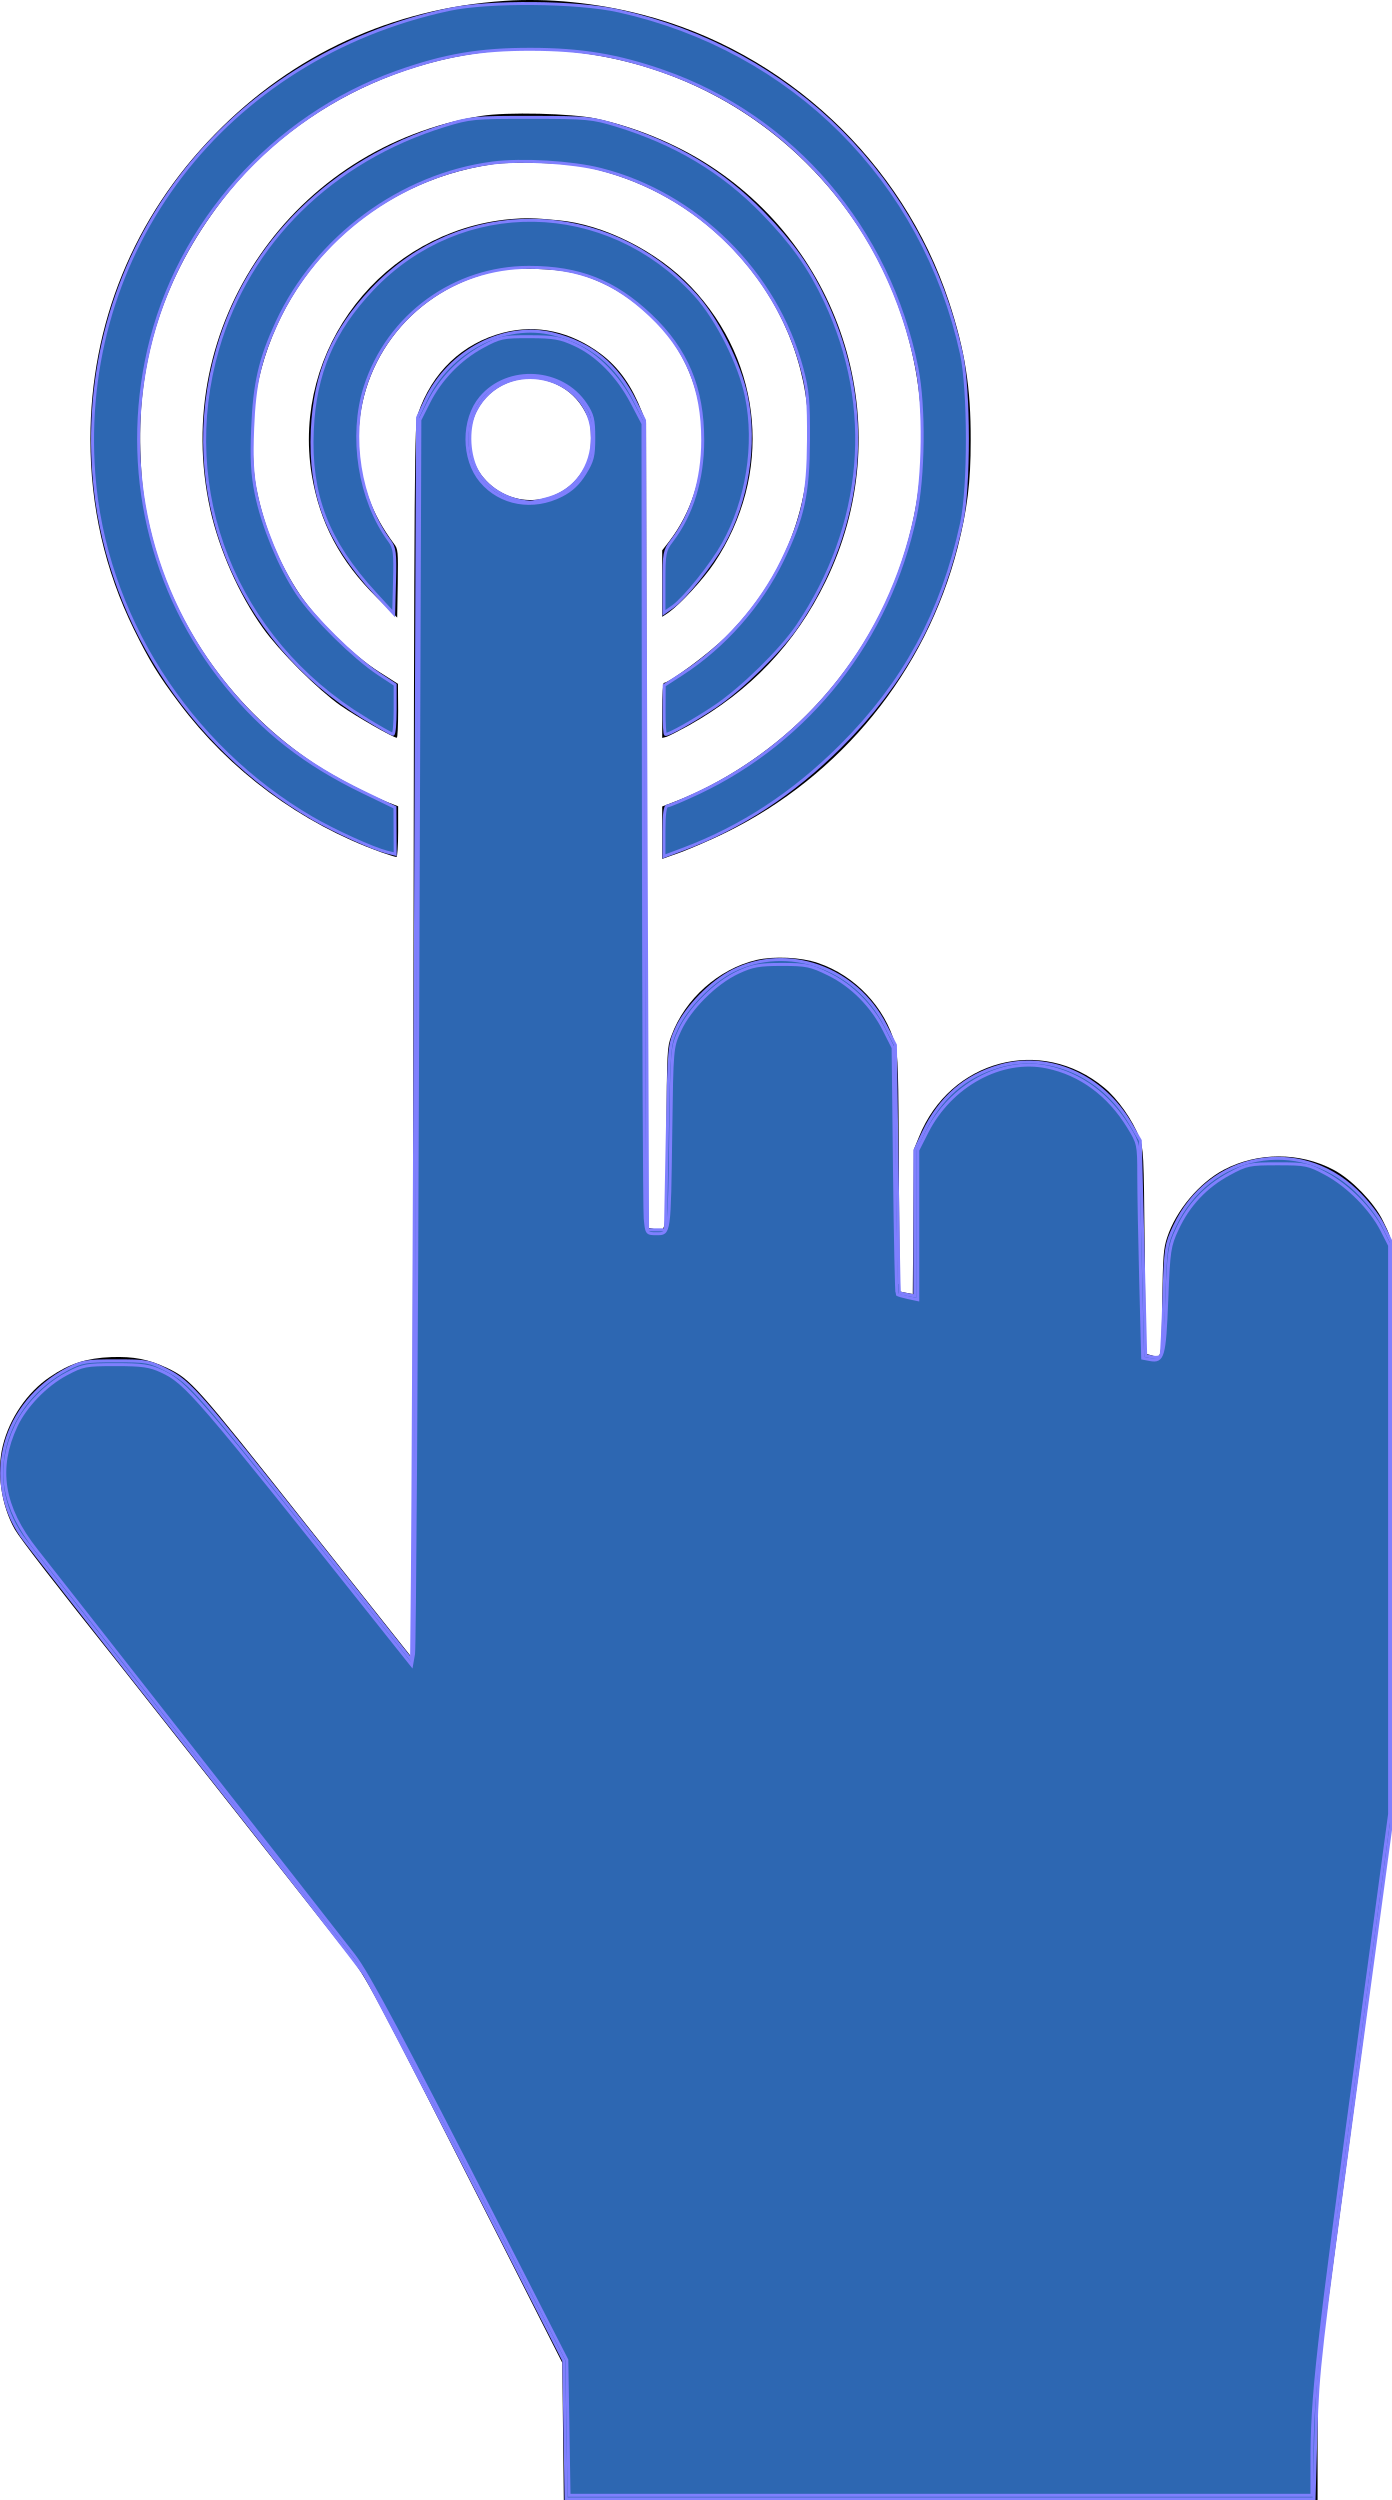
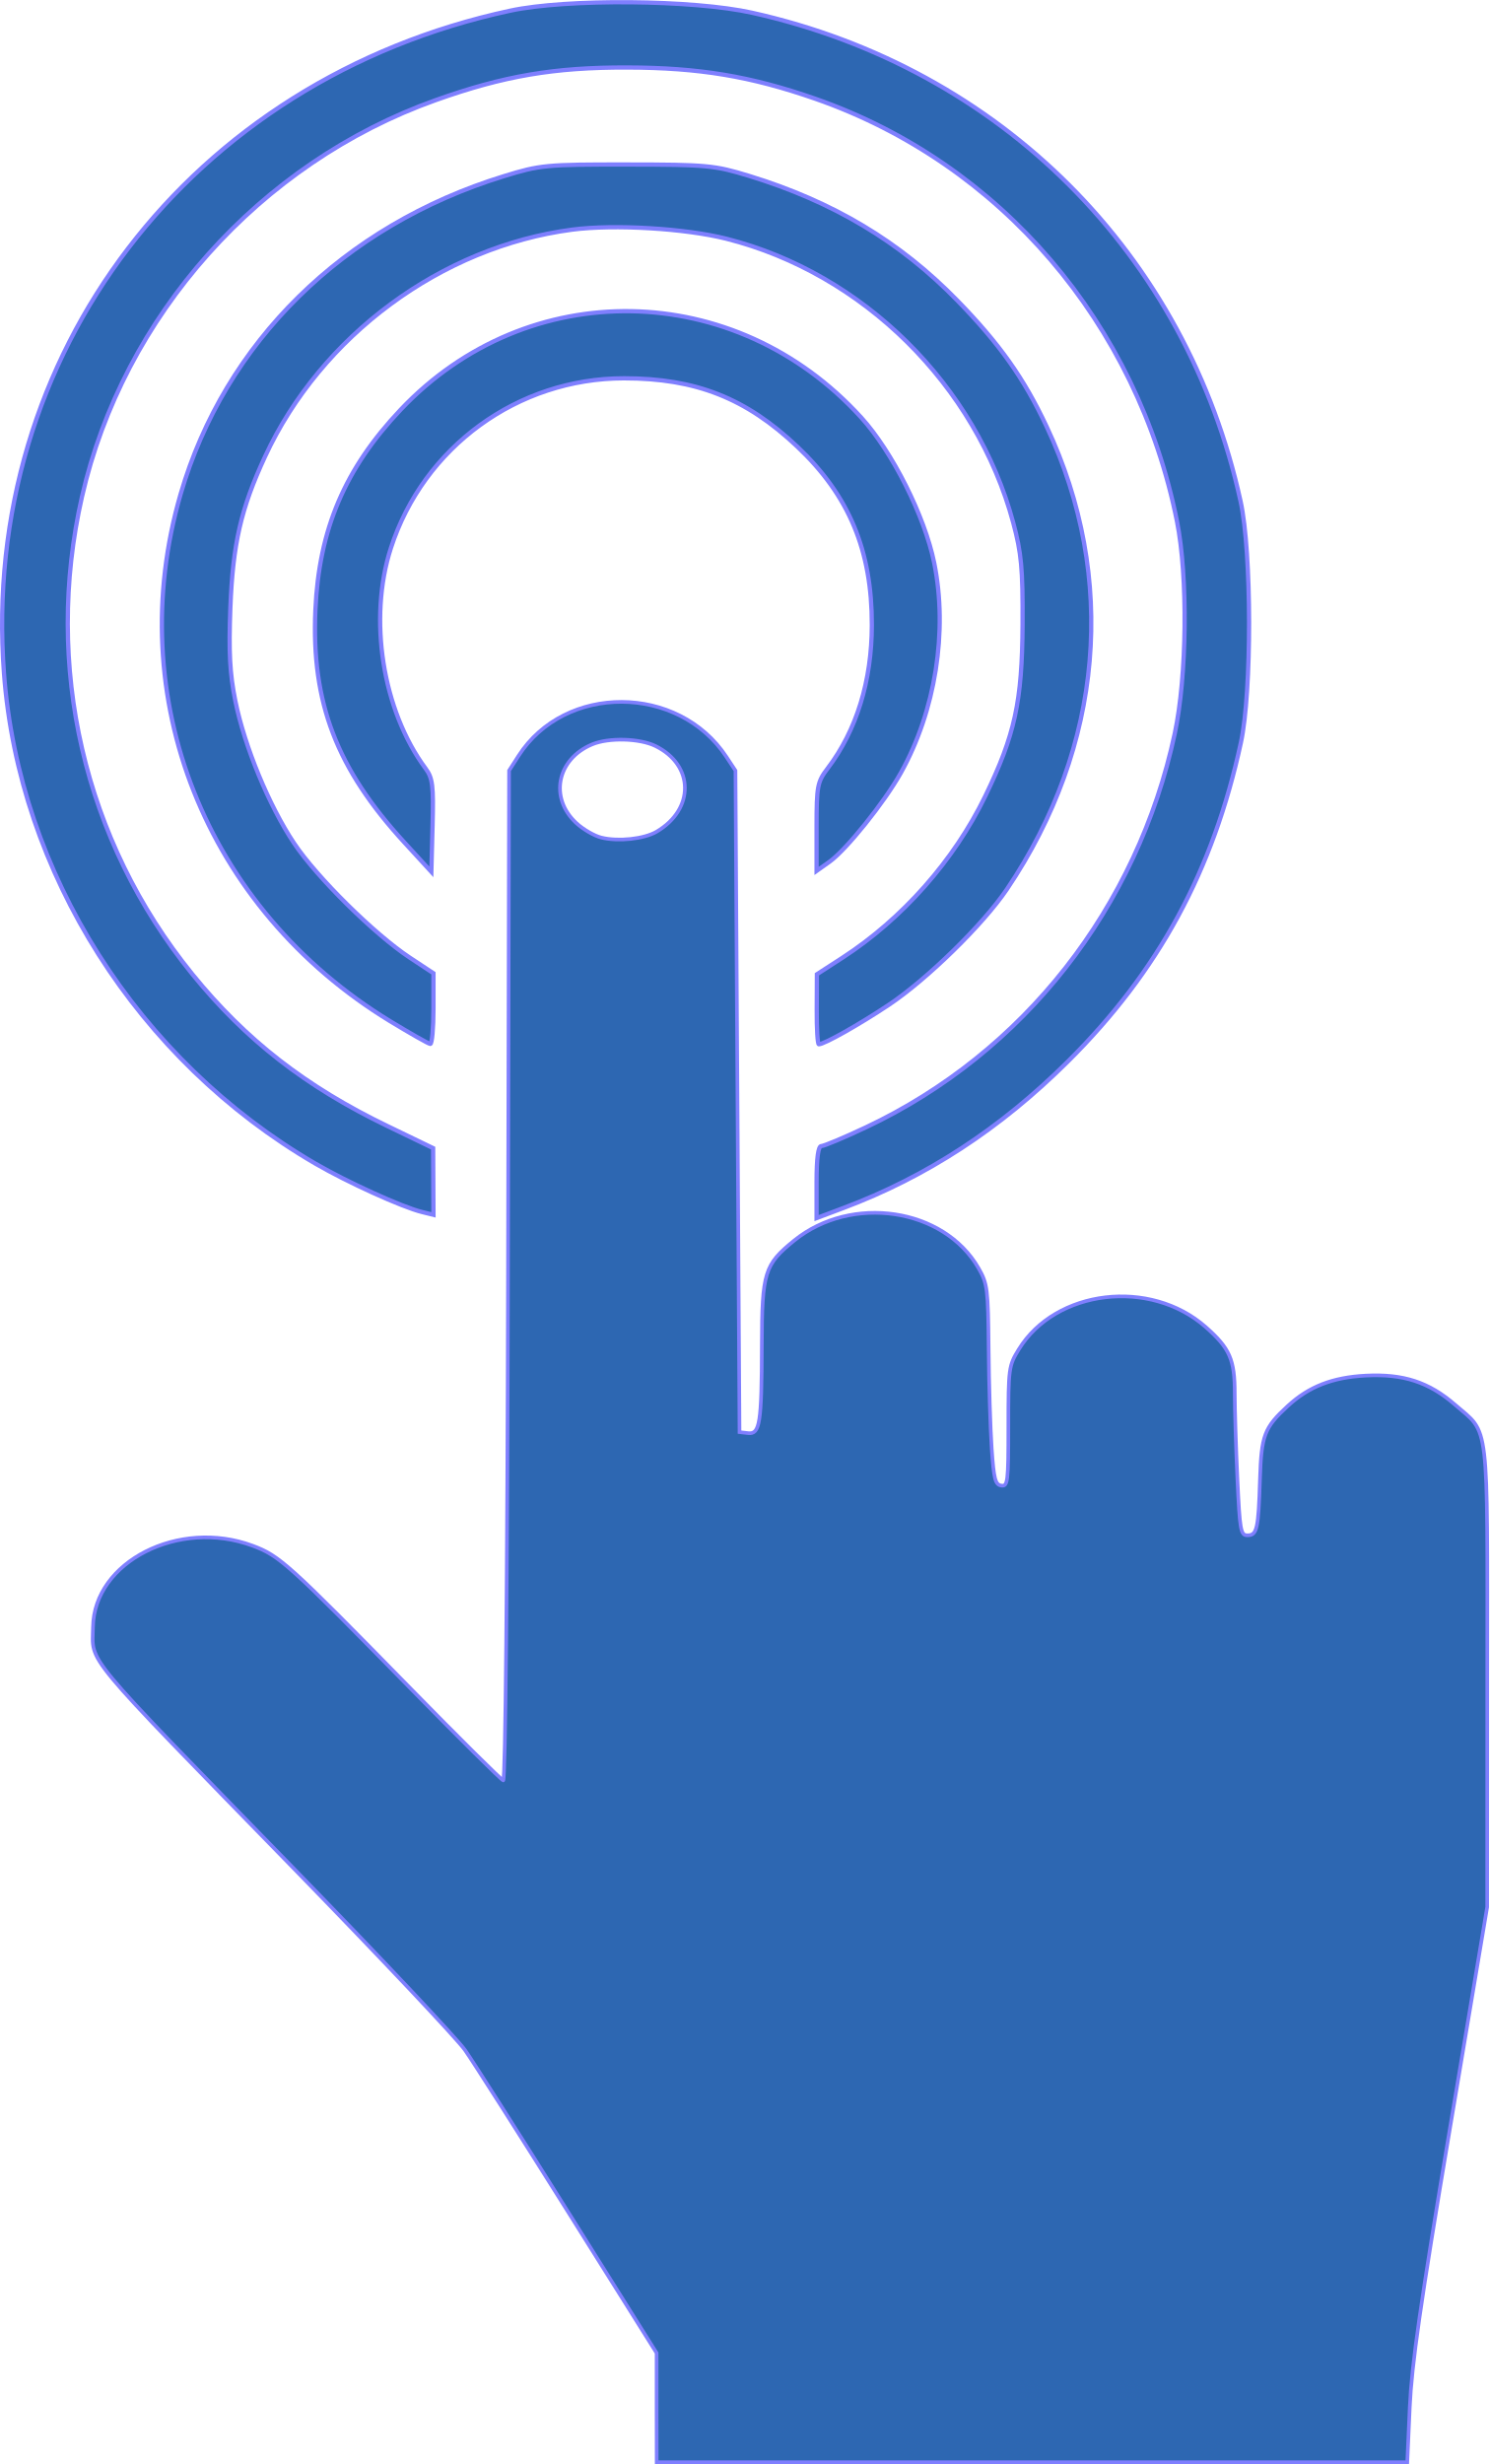
- <svg xmlns="http://www.w3.org/2000/svg" version="1.0" width="64" height="115" viewBox="0 0 48 86.25" preserveAspectRatio="xMidYMid meet" id="svg146">
+ <svg xmlns="http://www.w3.org/2000/svg" version="1.0" width="48.058" height="79.508" viewBox="0 0 36.044 59.631" preserveAspectRatio="xMidYMid meet" id="svg146">
  <defs id="defs150" />
-   <g transform="matrix(0.00655392,0,0,-0.00653033,-0.02745629,86.31533)" fill="#000000" stroke="none" id="g144">
-     <path d="m 2660,13213 c -593,-41 -1114,-282 -1525,-705 -426,-437 -655,-999 -655,-1611 0,-356 76,-691 229,-1004 81,-165 127,-241 237,-388 267,-359 642,-637 1062,-789 40,-14 77,-26 83,-26 5,0 9,57 9,134 v 134 l -57,22 c -100,40 -284,137 -378,199 -424,281 -736,716 -859,1196 -43,169 -57,273 -63,460 -15,491 124,921 428,1322 409,538 1104,848 1779,793 482,-39 918,-232 1263,-559 845,-803 860,-2130 32,-2956 -192,-192 -442,-357 -682,-450 l -73,-28 v -138 -139 l 98,35 c 53,20 160,66 237,104 606,299 1053,851 1220,1505 51,204 69,343 69,566 1,279 -30,476 -115,735 -243,739 -862,1321 -1613,1515 -241,63 -502,89 -726,73 z" id="path136" />
-     <path d="m 2537,12605 c -991,-161 -1640,-1108 -1426,-2080 47,-212 151,-448 277,-625 86,-122 291,-327 409,-410 83,-58 276,-169 296,-170 4,0 7,64 7,143 l -1,142 -102,65 c -134,85 -327,275 -416,409 -111,167 -187,355 -227,556 -26,128 -26,385 0,520 118,628 612,1103 1244,1195 108,16 390,7 492,-15 278,-61 517,-187 719,-380 270,-258 427,-591 450,-955 28,-441 -123,-840 -438,-1151 -86,-84 -294,-239 -322,-239 -5,0 -9,-61 -9,-146 v -145 l 23,6 c 12,4 65,31 117,60 323,182 560,431 720,760 381,782 119,1724 -612,2199 -174,113 -388,202 -596,247 -128,28 -472,36 -605,14 z" id="path138" />
-     <path d="m 2690,12060 c -670,-62 -1152,-686 -1045,-1350 42,-253 149,-458 344,-650 l 106,-105 3,180 c 2,172 2,181 -20,210 -117,158 -174,314 -185,505 -23,432 261,817 684,926 89,23 112,25 248,21 164,-5 252,-25 380,-89 125,-63 265,-185 344,-301 212,-312 204,-750 -19,-1045 l -40,-52 v -176 -175 l 33,22 c 62,44 184,177 240,261 310,466 261,1055 -121,1460 -178,188 -461,331 -699,352 -136,13 -170,13 -253,6 z" id="path140" />
-     <path d="m 2653,11460 c -215,-56 -375,-209 -449,-430 -18,-53 -19,-169 -24,-3314 l -5,-3259 -559,707 c -585,742 -607,766 -731,826 -100,47 -176,62 -295,58 -129,-5 -222,-35 -323,-105 -119,-80 -213,-219 -248,-363 -34,-138 -8,-317 63,-442 27,-48 215,-292 549,-712 62,-78 1035,-1315 1196,-1520 112,-143 109,-138 844,-1591 l 293,-580 4,-362 4,-363 h 1984 1984 v 334 c 0,183 4,356 10,384 5,27 93,684 195,1459 102,774 190,1438 195,1475 6,42 10,601 10,1480 0,1564 3,1482 -66,1626 -46,96 -167,221 -261,270 -178,94 -399,93 -576,0 -130,-69 -252,-215 -299,-358 -19,-59 -22,-92 -26,-347 -4,-310 0,-291 -62,-274 l -25,7 -5,539 c -5,536 -6,540 -29,604 -34,90 -113,204 -185,263 -330,275 -811,147 -974,-260 l -27,-67 -3,-382 -3,-382 -32,6 c -18,3 -33,7 -35,8 -2,2 -5,281 -6,622 -2,551 -5,625 -20,683 -53,196 -211,364 -406,430 -89,31 -232,37 -324,16 -198,-47 -376,-205 -447,-399 -23,-61 -24,-69 -27,-544 -3,-539 4,-492 -71,-477 l -31,6 -2,2127 -3,2126 -21,55 c -53,138 -122,236 -216,307 -159,120 -338,159 -515,113 z m 279,-272 c 67,-31 119,-81 155,-151 24,-45 28,-64 28,-137 0,-73 -4,-93 -28,-142 -99,-202 -364,-245 -521,-83 -59,60 -86,133 -86,228 0,233 238,383 452,285 z" id="path142" />
-   </g>
-   <path style="fill:#2d67b2;fill-opacity:1;stroke:#7f7ffe;stroke-width:0.103" d="M 19.49,83.826 19.449,81.439 16.183,75.047 C 14.386,71.532 12.761,68.413 12.57,68.118 12.379,67.823 9.71,64.398 6.638,60.508 3.567,56.618 0.915,53.235 0.746,52.99 -0.614,51.021 0.108,48.398 2.331,47.23 c 0.492,-0.258 0.633,-0.282 1.67,-0.282 1.076,0 1.165,0.017 1.767,0.33 0.797,0.415 1.056,0.71 5.187,5.913 l 3.245,4.087 0.028,-2.907 c 0.016,-1.599 0.062,-11.245 0.103,-21.436 l 0.075,-18.529 0.278,-0.591 c 0.807,-1.716 2.737,-2.718 4.414,-2.291 1.307,0.332 2.189,1.059 2.81,2.315 l 0.329,0.665 0.052,13.963 0.052,13.963 h 0.309 0.309 l 0.061,-3.189 c 0.06,-3.159 0.063,-3.194 0.33,-3.774 0.331,-0.721 1.187,-1.594 1.929,-1.969 1.889,-0.954 4.251,-0.115 5.262,1.868 l 0.351,0.688 0.059,4.266 c 0.032,2.346 0.067,4.272 0.077,4.279 0.01,0.007 0.135,0.036 0.276,0.063 l 0.258,0.049 v -2.512 -2.512 l 0.302,-0.631 c 0.568,-1.185 1.434,-1.936 2.626,-2.277 1.7,-0.487 3.55,0.33 4.516,1.995 l 0.334,0.575 0.093,3.712 0.093,3.712 0.25,0.048 c 0.138,0.026 0.266,-0.004 0.285,-0.068 0.019,-0.064 0.061,-0.943 0.093,-1.954 0.056,-1.766 0.07,-1.864 0.365,-2.492 1.186,-2.526 4.276,-3.132 6.266,-1.23 0.381,0.364 0.76,0.851 0.927,1.19 l 0.283,0.573 V 52.902 62.962 l -1.265,9.341 c -1.194,8.818 -1.269,9.469 -1.33,11.625 l -0.065,2.284 H 32.431 19.53 Z M 18.95,17.182 c 0.908,-0.269 1.484,-1.08 1.484,-2.09 0,-2.181 -3.023,-2.871 -4.028,-0.919 -0.271,0.527 -0.261,1.422 0.023,2.006 0.303,0.625 1.06,1.093 1.849,1.144 0.089,0.006 0.391,-0.058 0.672,-0.141 z" id="path154" />
-   <path style="fill:#2d67b2;fill-opacity:1;stroke:#7f7ffe;stroke-width:0.103" d="m 22.906,28.675 c 0,-0.581 0.039,-0.872 0.117,-0.872 0.064,0 0.549,-0.204 1.078,-0.453 3.819,-1.803 6.572,-5.312 7.475,-9.531 0.295,-1.379 0.321,-3.797 0.054,-5.133 C 30.672,7.893 27.355,4.018 22.874,2.458 21.309,1.913 20.06,1.705 18.322,1.701 16.556,1.697 15.332,1.905 13.688,2.491 9.426,4.009 6.122,7.712 5.127,12.088 c -0.932,4.094 0.047,8.325 2.672,11.558 1.291,1.59 2.741,2.719 4.724,3.676 l 1.103,0.533 0.004,0.807 0.004,0.807 -0.283,-0.07 C 12.869,29.279 11.551,28.68 10.773,28.228 6.475,25.727 3.6,21.198 3.237,16.359 2.66,8.652 7.754,1.987 15.491,0.326 16.859,0.032 19.921,0.059 21.349,0.377 27.361,1.718 31.86,6.219 33.17,12.203 c 0.27,1.233 0.274,4.602 0.007,5.836 -0.672,3.103 -1.991,5.535 -4.185,7.715 -1.639,1.629 -3.427,2.796 -5.442,3.551 l -0.644,0.242 v -0.872 z" id="path979" />
-   <path style="fill:#2d67b2;fill-opacity:1;stroke:#7f7ffe;stroke-width:0.103" d="M 12.583,24.781 C 8.112,22.055 6.082,16.947 7.513,12.025 8.581,8.353 11.454,5.527 15.335,4.332 16.219,4.06 16.356,4.047 18.322,4.049 c 1.93,0.002 2.116,0.02 2.944,0.273 2.043,0.626 3.659,1.592 5.049,3.019 1.022,1.049 1.61,1.879 2.161,3.051 1.723,3.663 1.372,7.741 -0.962,11.197 -0.576,0.852 -1.928,2.175 -2.856,2.795 -0.715,0.477 -1.564,0.956 -1.696,0.956 -0.031,0 -0.054,-0.381 -0.051,-0.847 l 0.004,-0.847 0.618,-0.4 c 1.45,-0.94 2.702,-2.356 3.457,-3.911 0.717,-1.478 0.893,-2.288 0.903,-4.157 0.007,-1.349 -0.028,-1.724 -0.227,-2.464 C 26.773,9.394 24.03,6.681 20.725,5.846 19.728,5.594 18.008,5.492 16.992,5.625 13.826,6.04 10.914,8.19 9.557,11.117 8.973,12.377 8.777,13.23 8.717,14.776 c -0.041,1.076 -0.014,1.593 0.121,2.258 0.224,1.105 0.813,2.531 1.423,3.445 0.547,0.819 1.941,2.197 2.794,2.762 l 0.578,0.382 v 0.858 c 0,0.472 -0.035,0.855 -0.077,0.852 -0.043,-0.003 -0.481,-0.252 -0.974,-0.552 z" id="path981" />
-   <path style="fill:#2d67b2;fill-opacity:1;stroke:#7f7ffe;stroke-width:0.103" d="m 12.939,20.468 c -1.651,-1.797 -2.263,-3.39 -2.164,-5.634 0.086,-1.952 0.712,-3.423 2.065,-4.852 3.076,-3.25 8.095,-3.165 11.145,0.189 0.755,0.83 1.539,2.391 1.768,3.519 0.336,1.653 0.029,3.586 -0.806,5.081 -0.4,0.716 -1.323,1.865 -1.729,2.154 l -0.312,0.221 v -1.065 c 0,-0.99 0.019,-1.09 0.269,-1.418 0.698,-0.917 1.067,-2.114 1.069,-3.47 0.002,-1.803 -0.552,-3.13 -1.802,-4.313 -1.244,-1.177 -2.457,-1.656 -4.197,-1.656 -2.573,0 -4.852,1.66 -5.643,4.11 -0.552,1.711 -0.203,3.926 0.841,5.334 0.171,0.231 0.194,0.415 0.168,1.384 l -0.029,1.117 z" id="path983" />
-   <path style="fill:#2d67b2;fill-opacity:1;stroke:#7f7ffe;stroke-width:0.103" d="m 19.593,83.752 -0.038,-2.335 -2.151,-4.209 C 13.817,70.192 12.708,68.109 12.211,67.461 11.766,66.88 2.344,54.857 1.256,53.482 0.08,51.996 -0.135,50.66 0.561,49.183 0.884,48.5 1.584,47.777 2.284,47.405 c 0.578,-0.307 0.676,-0.326 1.707,-0.326 0.912,0 1.176,0.038 1.582,0.226 0.857,0.398 1.177,0.769 7.547,8.78 l 1.08,1.358 0.067,-0.383 c 0.037,-0.211 0.101,-9.876 0.142,-21.478 l 0.076,-21.095 0.303,-0.603 c 0.405,-0.806 1.078,-1.501 1.86,-1.924 0.604,-0.326 0.702,-0.347 1.621,-0.344 0.839,0.002 1.063,0.042 1.57,0.276 0.768,0.355 1.481,1.08 1.96,1.993 l 0.384,0.732 0.014,13.434 c 0.008,7.389 0.036,13.676 0.062,13.973 0.048,0.534 0.052,0.539 0.394,0.539 0.448,0 0.44,0.057 0.489,-3.547 0.038,-2.849 0.041,-2.886 0.308,-3.466 0.347,-0.756 1.233,-1.64 2.003,-2 0.508,-0.237 0.729,-0.277 1.524,-0.277 0.84,0 0.995,0.032 1.608,0.333 0.807,0.396 1.496,1.09 1.923,1.938 l 0.304,0.603 0.048,4.235 c 0.026,2.329 0.067,4.252 0.09,4.274 0.023,0.021 0.193,0.071 0.378,0.111 l 0.335,0.071 V 42.26 39.683 l 0.319,-0.629 c 0.819,-1.617 2.573,-2.569 4.134,-2.245 1.16,0.241 2.134,0.957 2.817,2.073 0.344,0.561 0.354,0.609 0.354,1.651 0,0.59 0.031,2.255 0.068,3.699 l 0.068,2.625 0.247,0.047 c 0.455,0.087 0.507,-0.097 0.583,-2.048 0.067,-1.727 0.088,-1.867 0.368,-2.465 0.387,-0.827 0.984,-1.46 1.783,-1.892 0.61,-0.33 0.699,-0.348 1.674,-0.348 0.975,0 1.065,0.019 1.671,0.346 0.759,0.41 1.551,1.21 1.924,1.943 l 0.268,0.527 v 9.81 9.81 l -0.974,7.208 c -1.568,11.606 -1.702,12.808 -1.704,15.241 l -9.04e-4,1.052 H 32.447 19.631 Z M 19.374,17.089 c 0.343,-0.176 0.585,-0.403 0.801,-0.752 0.269,-0.434 0.31,-0.597 0.31,-1.234 0,-0.628 -0.041,-0.796 -0.281,-1.157 -0.812,-1.222 -2.679,-1.341 -3.617,-0.23 -0.639,0.756 -0.635,2.126 0.009,2.887 0.67,0.794 1.794,0.99 2.778,0.486 z" id="path985" />
+   <path style="fill:#2d67b2;fill-opacity:1;stroke:#7f7ffe;stroke-width:0.103" d="m 19.765,28.607 c 0,-0.581 0.039,-0.872 0.117,-0.872 0.064,0 0.549,-0.204 1.078,-0.453 3.819,-1.803 6.572,-5.312 7.475,-9.531 0.295,-1.379 0.321,-3.797 0.054,-5.133 C 27.531,7.825 24.213,3.95 19.733,2.389 18.168,1.844 16.919,1.637 15.18,1.633 13.414,1.628 12.19,1.837 10.546,2.423 6.285,3.94 2.981,7.644 1.985,12.019 c -0.932,4.094 0.047,8.325 2.672,11.558 1.291,1.59 2.741,2.719 4.724,3.676 l 1.103,0.533 0.004,0.807 0.004,0.807 -0.283,-0.07 C 9.728,29.211 8.41,28.612 7.631,28.159 3.334,25.658 0.458,21.13 0.096,16.291 -0.481,8.583 4.612,1.919 12.35,0.258 c 1.368,-0.294 4.43,-0.267 5.858,0.051 6.012,1.341 10.512,5.842 11.821,11.826 0.27,1.233 0.274,4.602 0.007,5.836 -0.672,3.103 -1.991,5.535 -4.185,7.715 -1.639,1.629 -3.427,2.796 -5.442,3.551 l -0.644,0.242 v -0.872 z" id="path979" />
+   <path style="fill:#2d67b2;fill-opacity:1;stroke:#7f7ffe;stroke-width:0.103" d="M 9.442,24.713 C 4.971,21.987 2.94,16.878 4.372,11.957 5.44,8.285 8.313,5.459 12.193,4.264 c 0.884,-0.272 1.021,-0.285 2.987,-0.283 1.93,0.002 2.116,0.02 2.944,0.273 2.043,0.626 3.659,1.592 5.049,3.019 1.022,1.049 1.61,1.879 2.161,3.051 1.723,3.663 1.372,7.741 -0.962,11.197 -0.576,0.852 -1.928,2.175 -2.856,2.795 -0.715,0.477 -1.564,0.956 -1.696,0.956 -0.031,0 -0.054,-0.381 -0.051,-0.847 l 0.004,-0.847 0.618,-0.4 c 1.45,-0.94 2.702,-2.356 3.457,-3.911 0.717,-1.478 0.893,-2.288 0.903,-4.157 0.007,-1.349 -0.028,-1.724 -0.227,-2.464 C 23.631,9.326 20.889,6.613 17.584,5.778 16.586,5.526 14.867,5.424 13.851,5.557 10.684,5.972 7.773,8.122 6.416,11.048 5.831,12.309 5.636,13.162 5.576,14.707 c -0.041,1.076 -0.014,1.593 0.121,2.258 0.224,1.105 0.813,2.531 1.423,3.445 0.547,0.819 1.941,2.197 2.794,2.762 l 0.578,0.382 v 0.858 c 0,0.472 -0.035,0.855 -0.077,0.852 -0.043,-0.003 -0.481,-0.252 -0.974,-0.552 z" id="path981" />
+   <path style="fill:#2d67b2;fill-opacity:1;stroke:#7f7ffe;stroke-width:0.103" d="m 9.798,20.399 c -1.651,-1.797 -2.263,-3.39 -2.164,-5.634 0.086,-1.952 0.712,-3.423 2.065,-4.852 3.076,-3.25 8.095,-3.165 11.145,0.189 0.755,0.83 1.539,2.391 1.768,3.519 0.336,1.653 0.029,3.586 -0.806,5.081 -0.4,0.716 -1.323,1.865 -1.729,2.154 l -0.312,0.221 v -1.065 c 0,-0.99 0.019,-1.09 0.269,-1.418 0.698,-0.917 1.067,-2.114 1.069,-3.47 0.002,-1.803 -0.552,-3.13 -1.802,-4.313 -1.244,-1.177 -2.457,-1.656 -4.197,-1.656 -2.573,0 -4.852,1.66 -5.643,4.11 -0.552,1.711 -0.203,3.926 0.841,5.334 0.171,0.231 0.194,0.415 0.168,1.384 l -0.029,1.117 z" id="path983" />
+   <path style="fill:#2d67b2;fill-opacity:1;stroke:#7f7ffe;stroke-width:0.088" d="m 15.893,58.266 v -1.321 l -2.143,-3.415 C 12.572,51.652 11.45,49.891 11.257,49.616 11.065,49.341 9.198,47.361 7.109,45.217 1.921,39.892 2.238,40.273 2.251,39.376 c 0.023,-1.582 2.078,-2.63 3.861,-1.969 0.653,0.242 0.869,0.437 3.805,3.435 1.195,1.221 2.214,2.231 2.263,2.245 0.054,0.016 0.1,-4.848 0.116,-12.206 l 0.026,-12.232 0.229,-0.357 c 1.122,-1.751 3.868,-1.739 5.03,0.022 l 0.221,0.335 0.049,8.005 0.049,8.005 0.207,0.024 c 0.286,0.033 0.329,-0.239 0.333,-2.124 0.004,-1.764 0.062,-1.953 0.783,-2.537 1.389,-1.125 3.623,-0.791 4.462,0.668 0.217,0.377 0.232,0.502 0.245,1.948 0.007,0.85 0.041,1.938 0.074,2.417 0.052,0.743 0.086,0.875 0.232,0.897 0.158,0.024 0.171,-0.086 0.171,-1.43 0,-1.407 0.009,-1.47 0.253,-1.867 0.893,-1.452 3.181,-1.724 4.525,-0.539 0.583,0.515 0.702,0.786 0.702,1.61 1.95e-4,0.383 0.029,1.311 0.064,2.063 0.059,1.251 0.079,1.367 0.242,1.367 0.233,0 0.267,-0.15 0.304,-1.347 0.034,-1.075 0.102,-1.256 0.676,-1.785 0.508,-0.468 1.08,-0.691 1.883,-0.733 0.909,-0.047 1.529,0.155 2.165,0.706 0.835,0.723 0.781,0.268 0.778,6.568 l -0.002,5.588 -0.907,5.39 c -0.707,4.199 -0.92,5.683 -0.967,6.717 l -0.06,1.328 h -9.084 -9.084 z m 0,-38.139 c 0.923,-0.543 0.911,-1.61 -0.024,-2.071 -0.384,-0.19 -1.135,-0.21 -1.538,-0.041 -0.852,0.357 -1.039,1.297 -0.38,1.905 0.164,0.152 0.437,0.31 0.607,0.351 0.41,0.101 1.033,0.033 1.335,-0.144 z" id="path1041" />
</svg>
